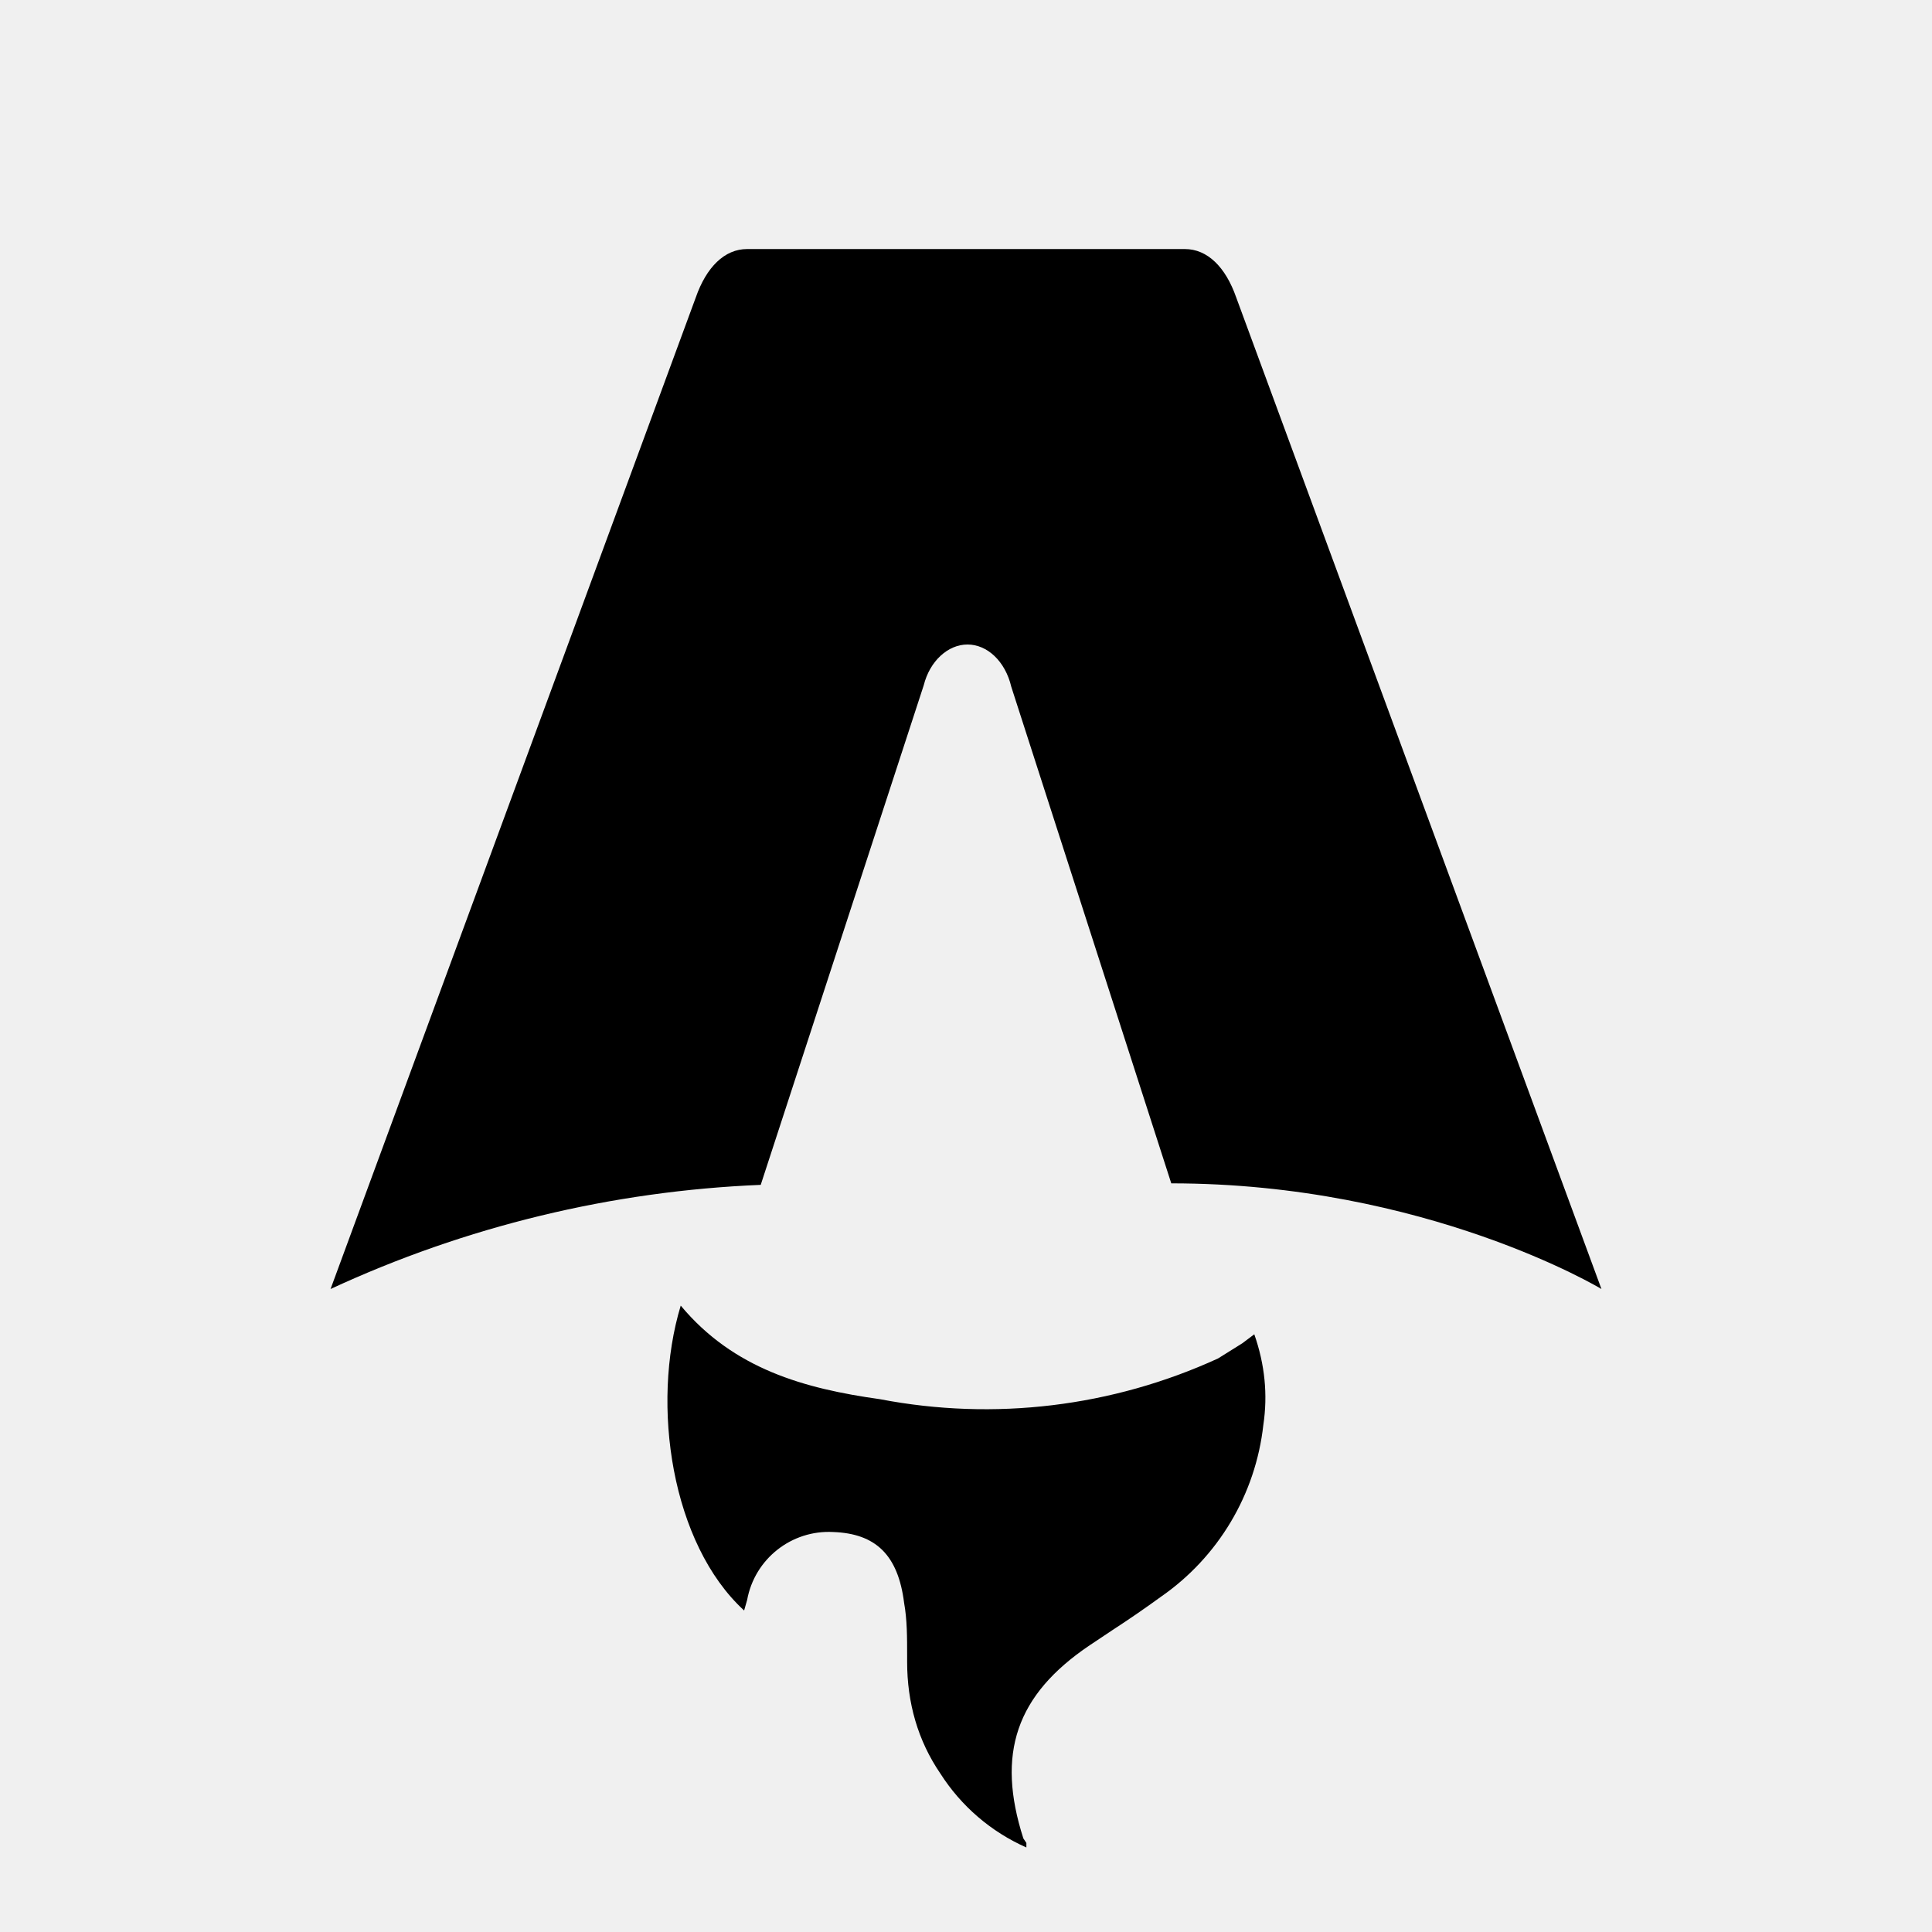
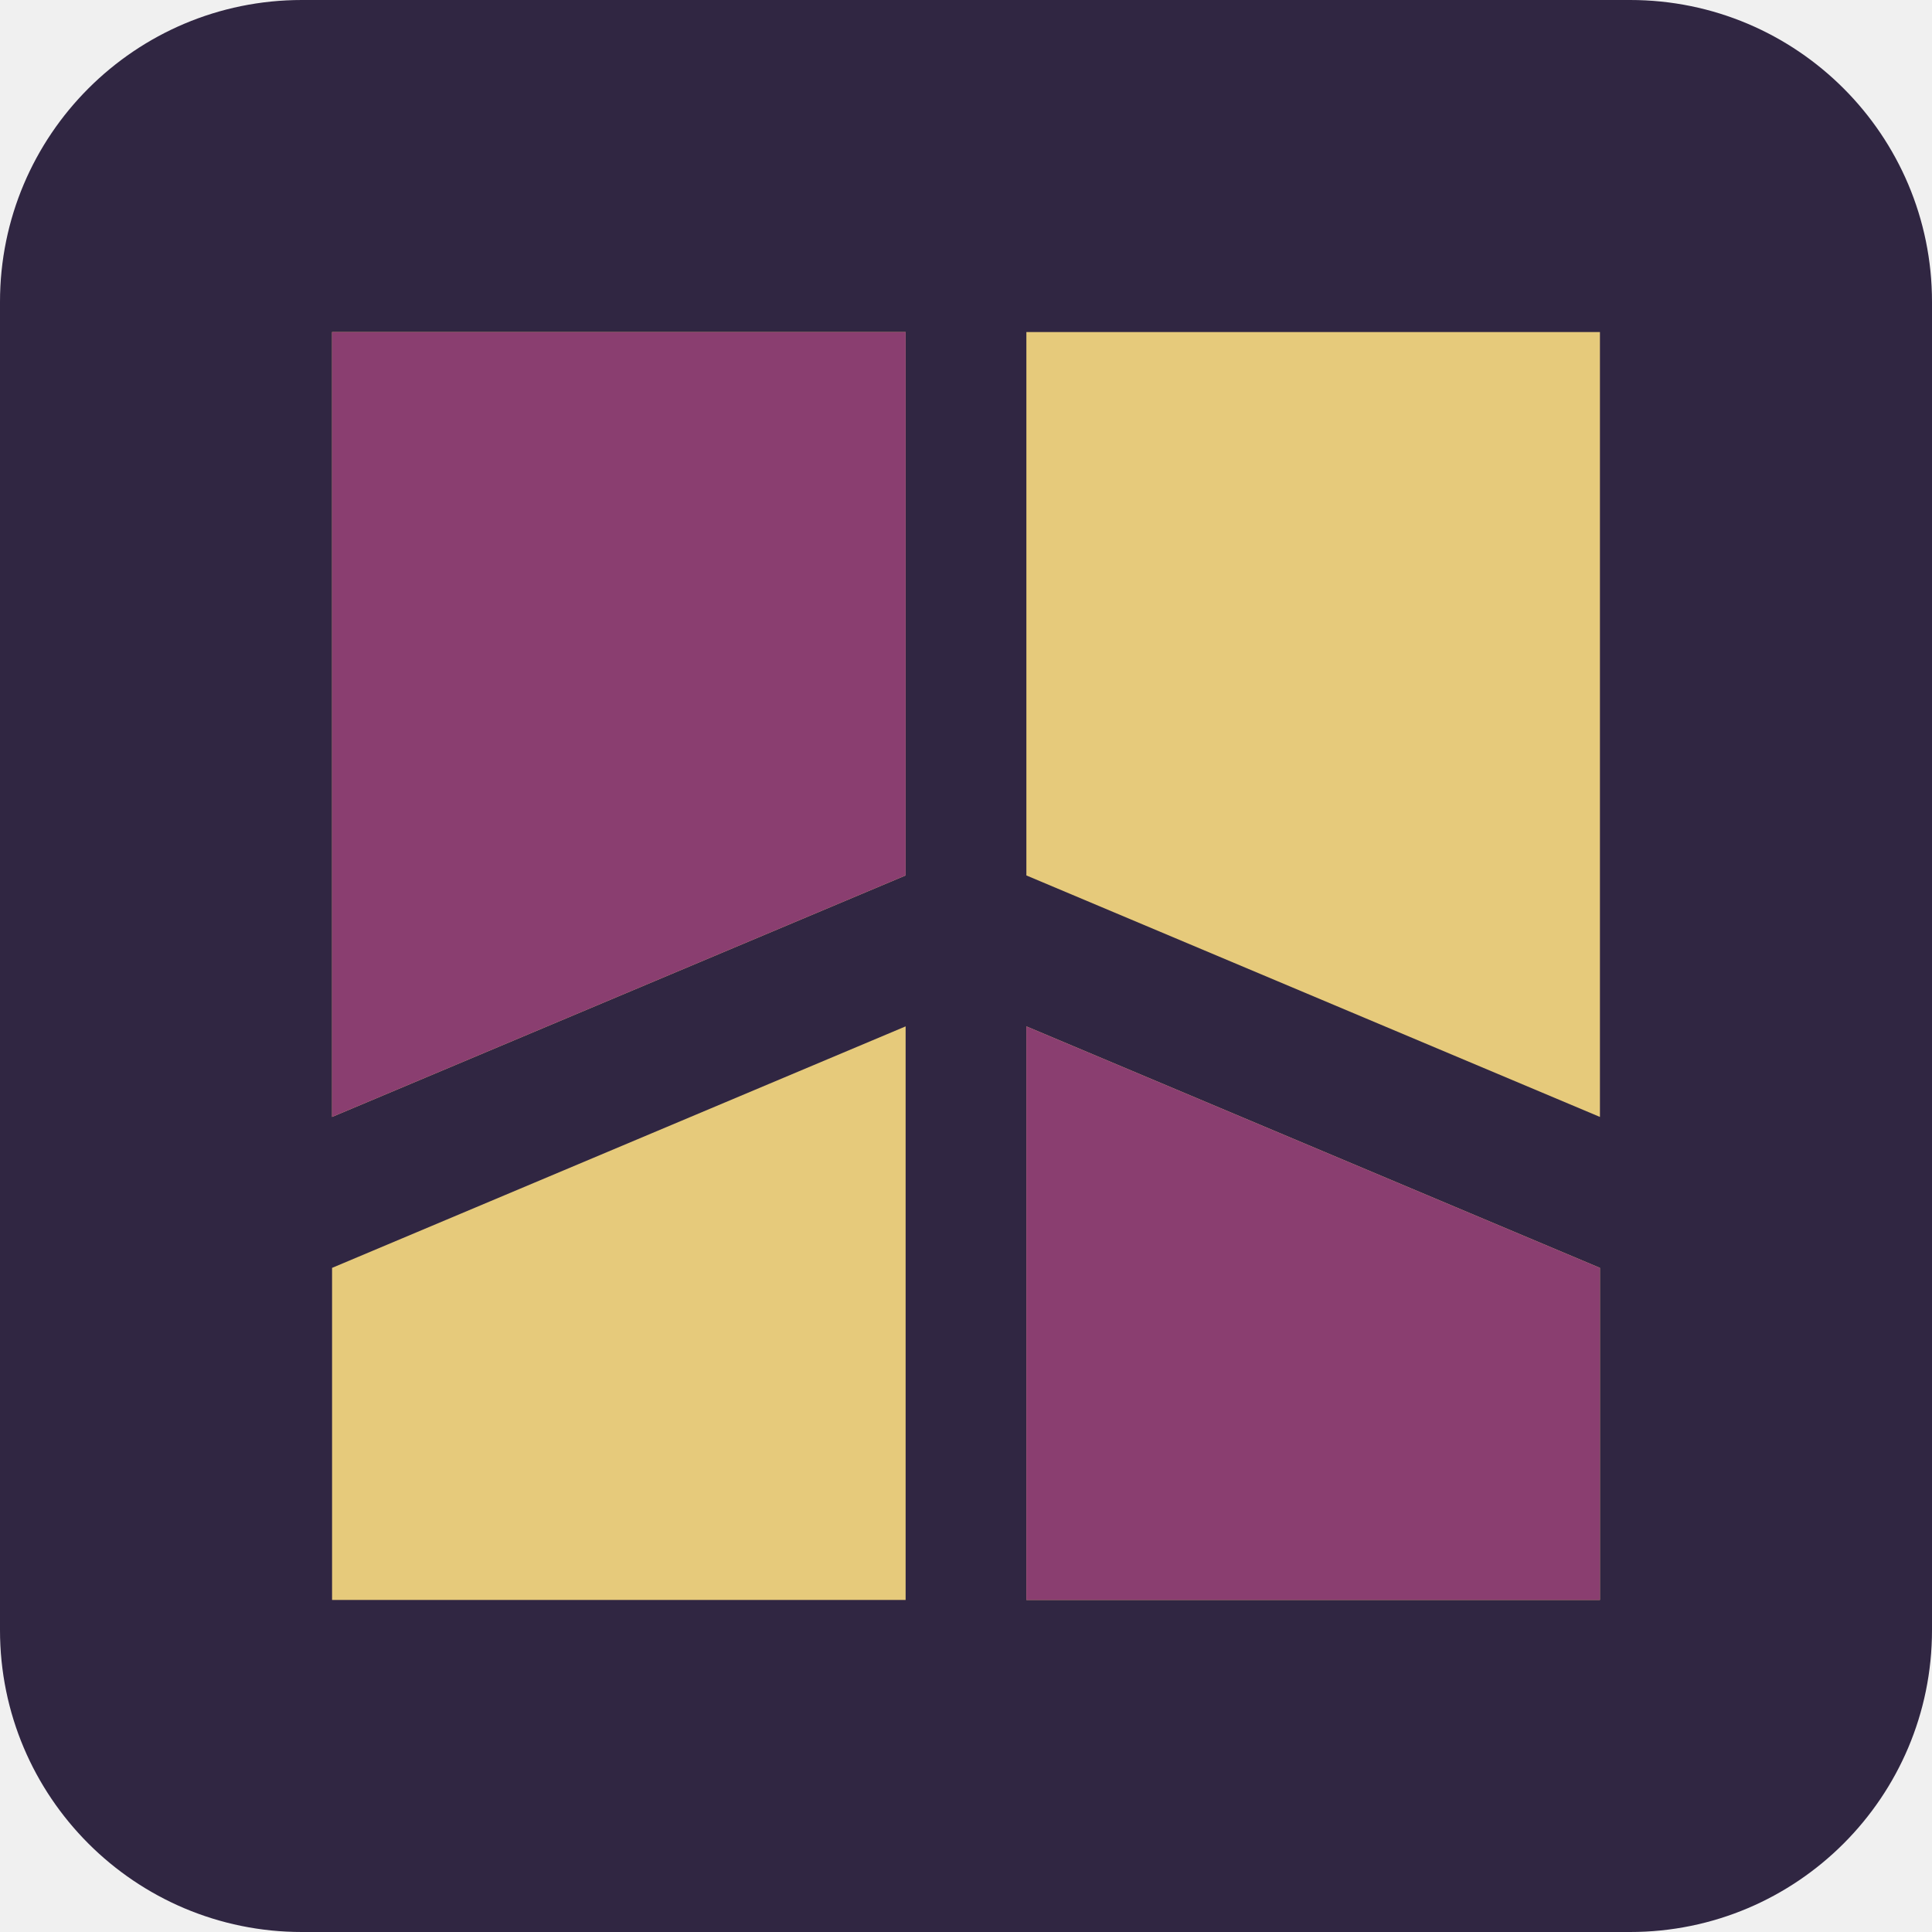
- <svg xmlns="http://www.w3.org/2000/svg" fill="none" viewBox="0 0 128 128">
-   <path d="M50.4 78.5a75.1 75.1 0 0 0-28.5 6.9l24.2-65.7c.7-2 1.9-3.2 3.4-3.2h29c1.5 0 2.7 1.2 3.4 3.2l24.2 65.7s-11.6-7-28.5-7L67 45.5c-.4-1.7-1.6-2.8-2.9-2.8-1.3 0-2.5 1.1-2.9 2.7L50.4 78.5Zm-1.1 28.2Zm-4.2-20.2c-2 6.6-.6 15.8 4.2 20.2a17.5 17.5 0 0 1 .2-.7 5.5 5.5 0 0 1 5.7-4.5c2.8.1 4.3 1.5 4.7 4.7.2 1.1.2 2.3.2 3.5v.4c0 2.7.7 5.2 2.2 7.4a13 13 0 0 0 5.7 4.9v-.3l-.2-.3c-1.8-5.6-.5-9.5 4.4-12.8l1.5-1a73 73 0 0 0 3.2-2.2 16 16 0 0 0 6.8-11.4c.3-2 .1-4-.6-6l-.8.6-1.6 1a37 37 0 0 1-22.4 2.7c-5-.7-9.7-2-13.2-6.2Z" />
-   <style>
-         path { fill: #000; }
-         @media (prefers-color-scheme: dark) {
-             path { fill: #FFF; }
-         }
-     </style>
+ <svg xmlns="http://www.w3.org/2000/svg" viewBox="0 0 64 64">
+   <rect width="64" height="64" rx="10" fill="#302642" />
+   <path d="M11 11h19v18L11 37V11Zm23 0h19v26l-19-8V11ZM11 42l19-8v19H11V42Zm23-8 19 8v11H34V34Z" fill="#e6ca7b" />
+   <path d="M11 11h19v18L11 37V11Zm23 23 19 8v11H34V34Z" fill="#8a3e70" />
</svg>
